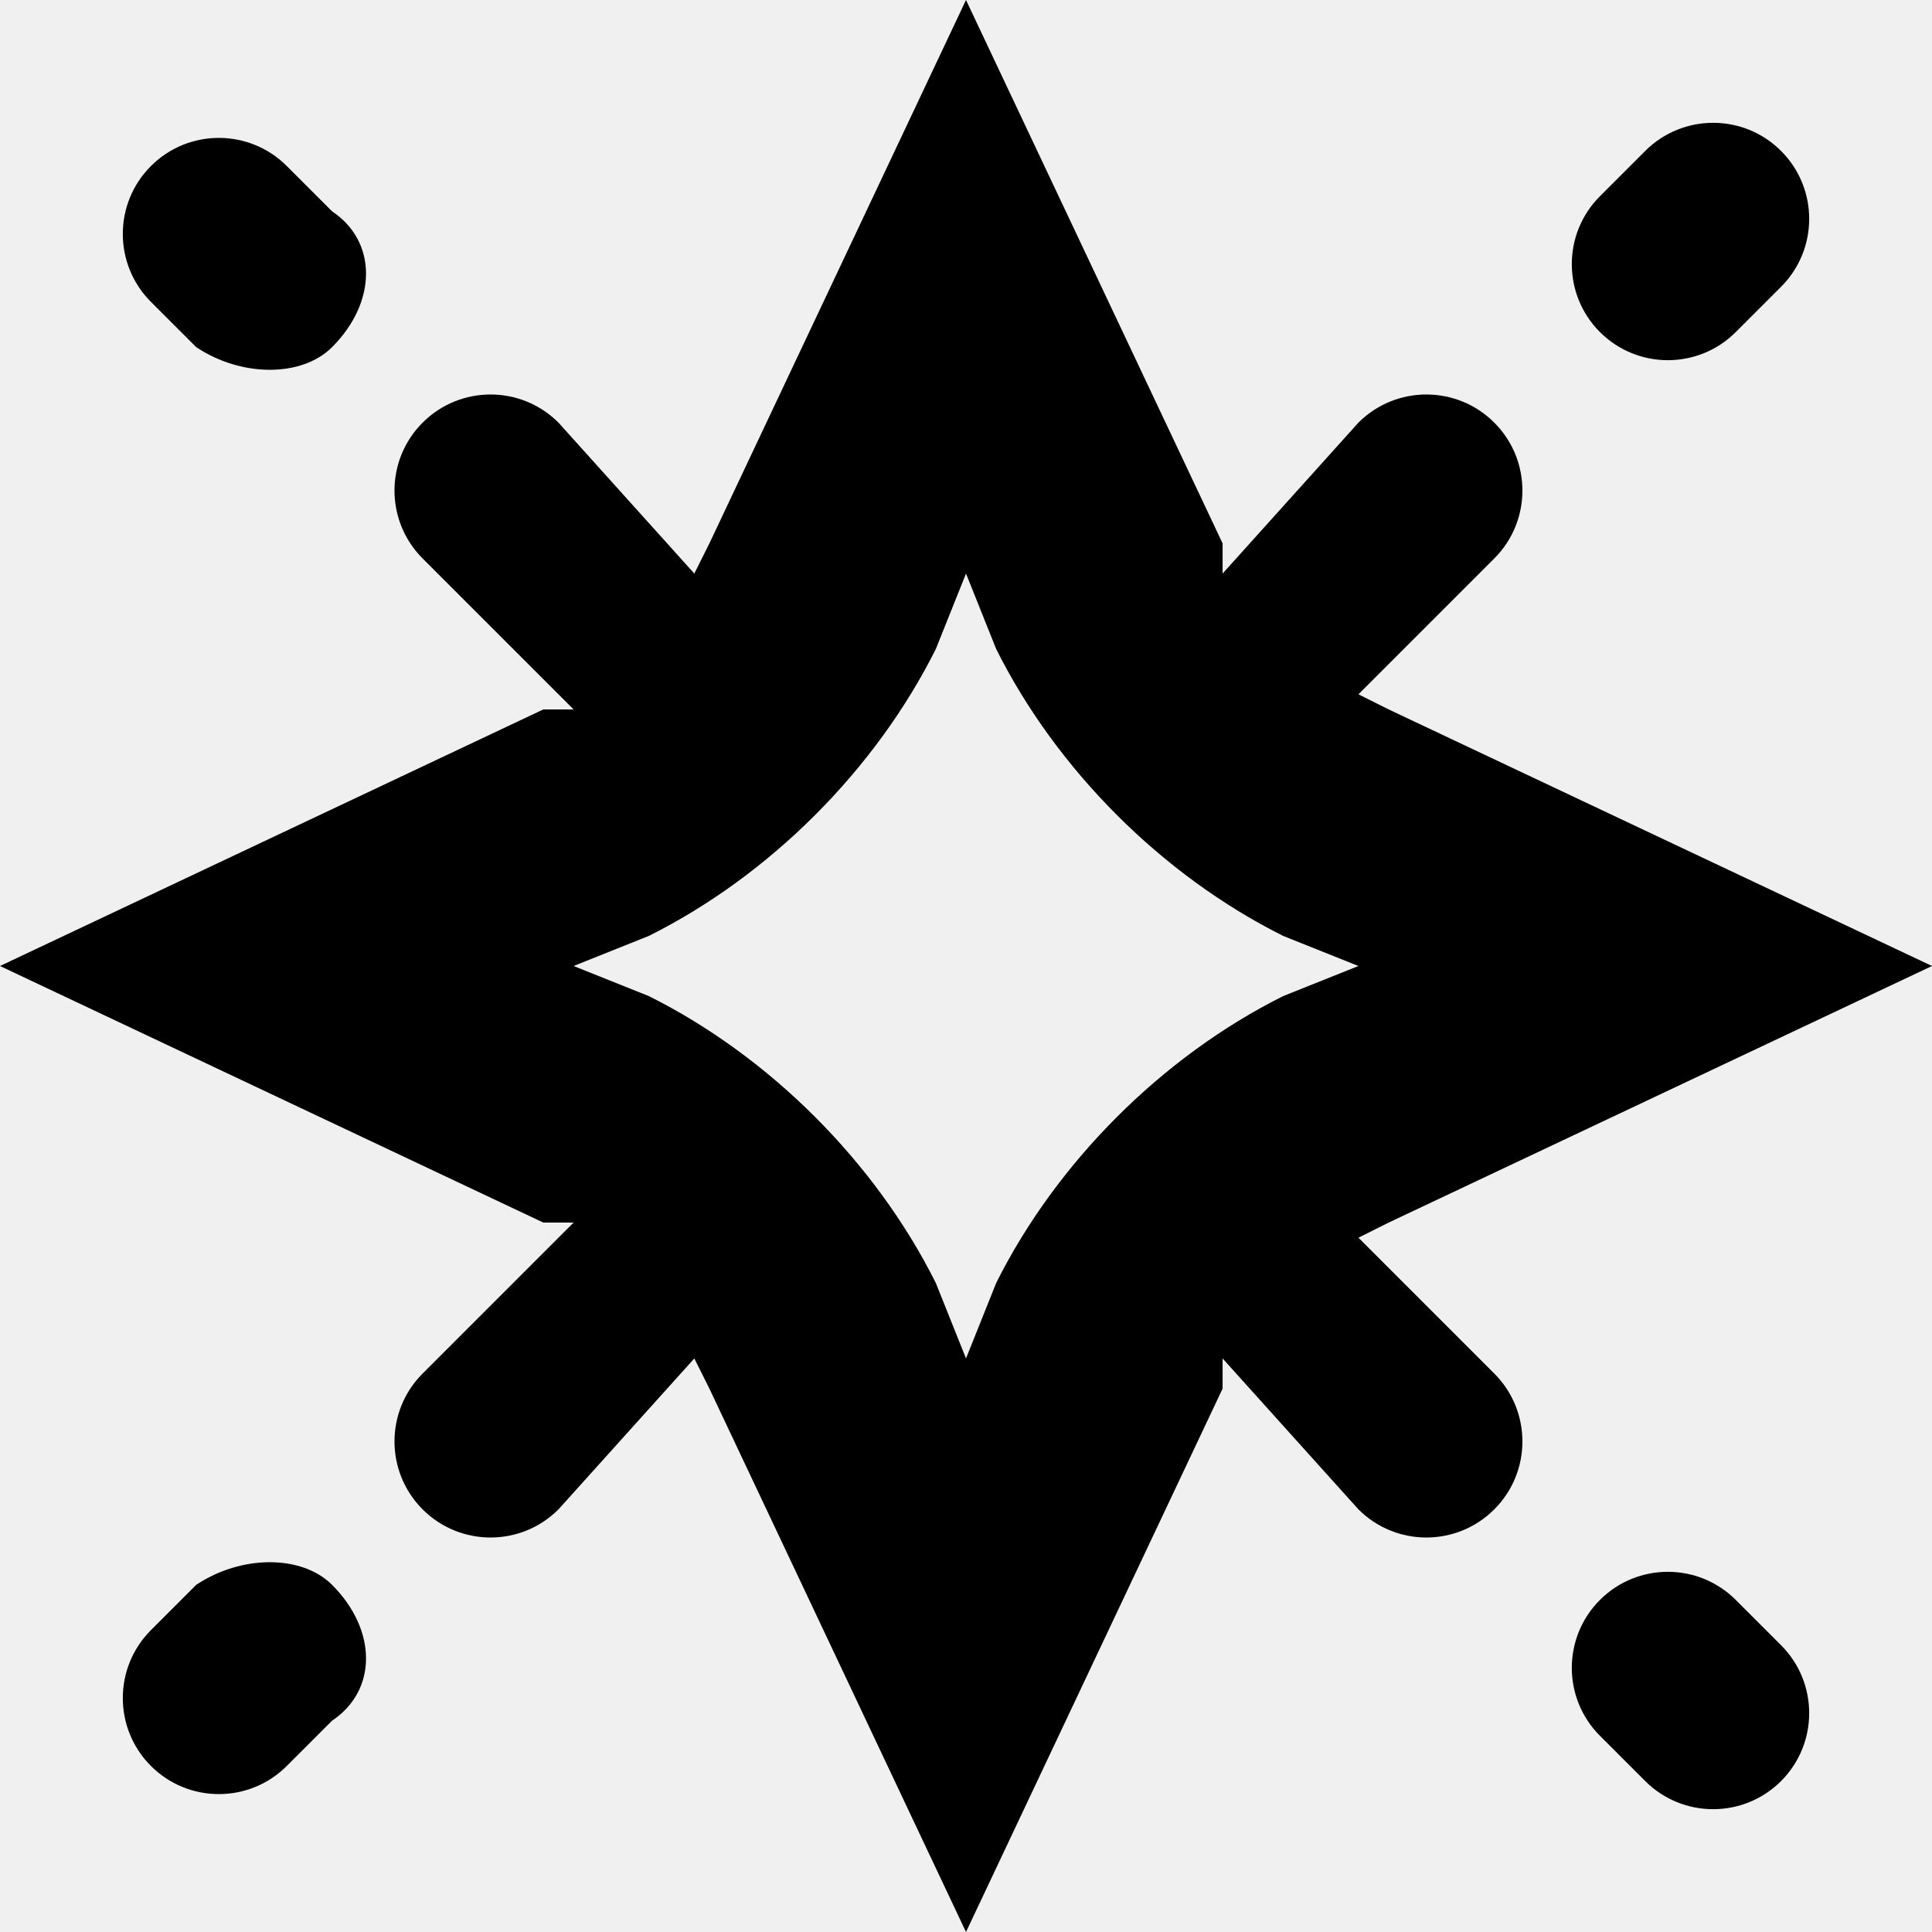
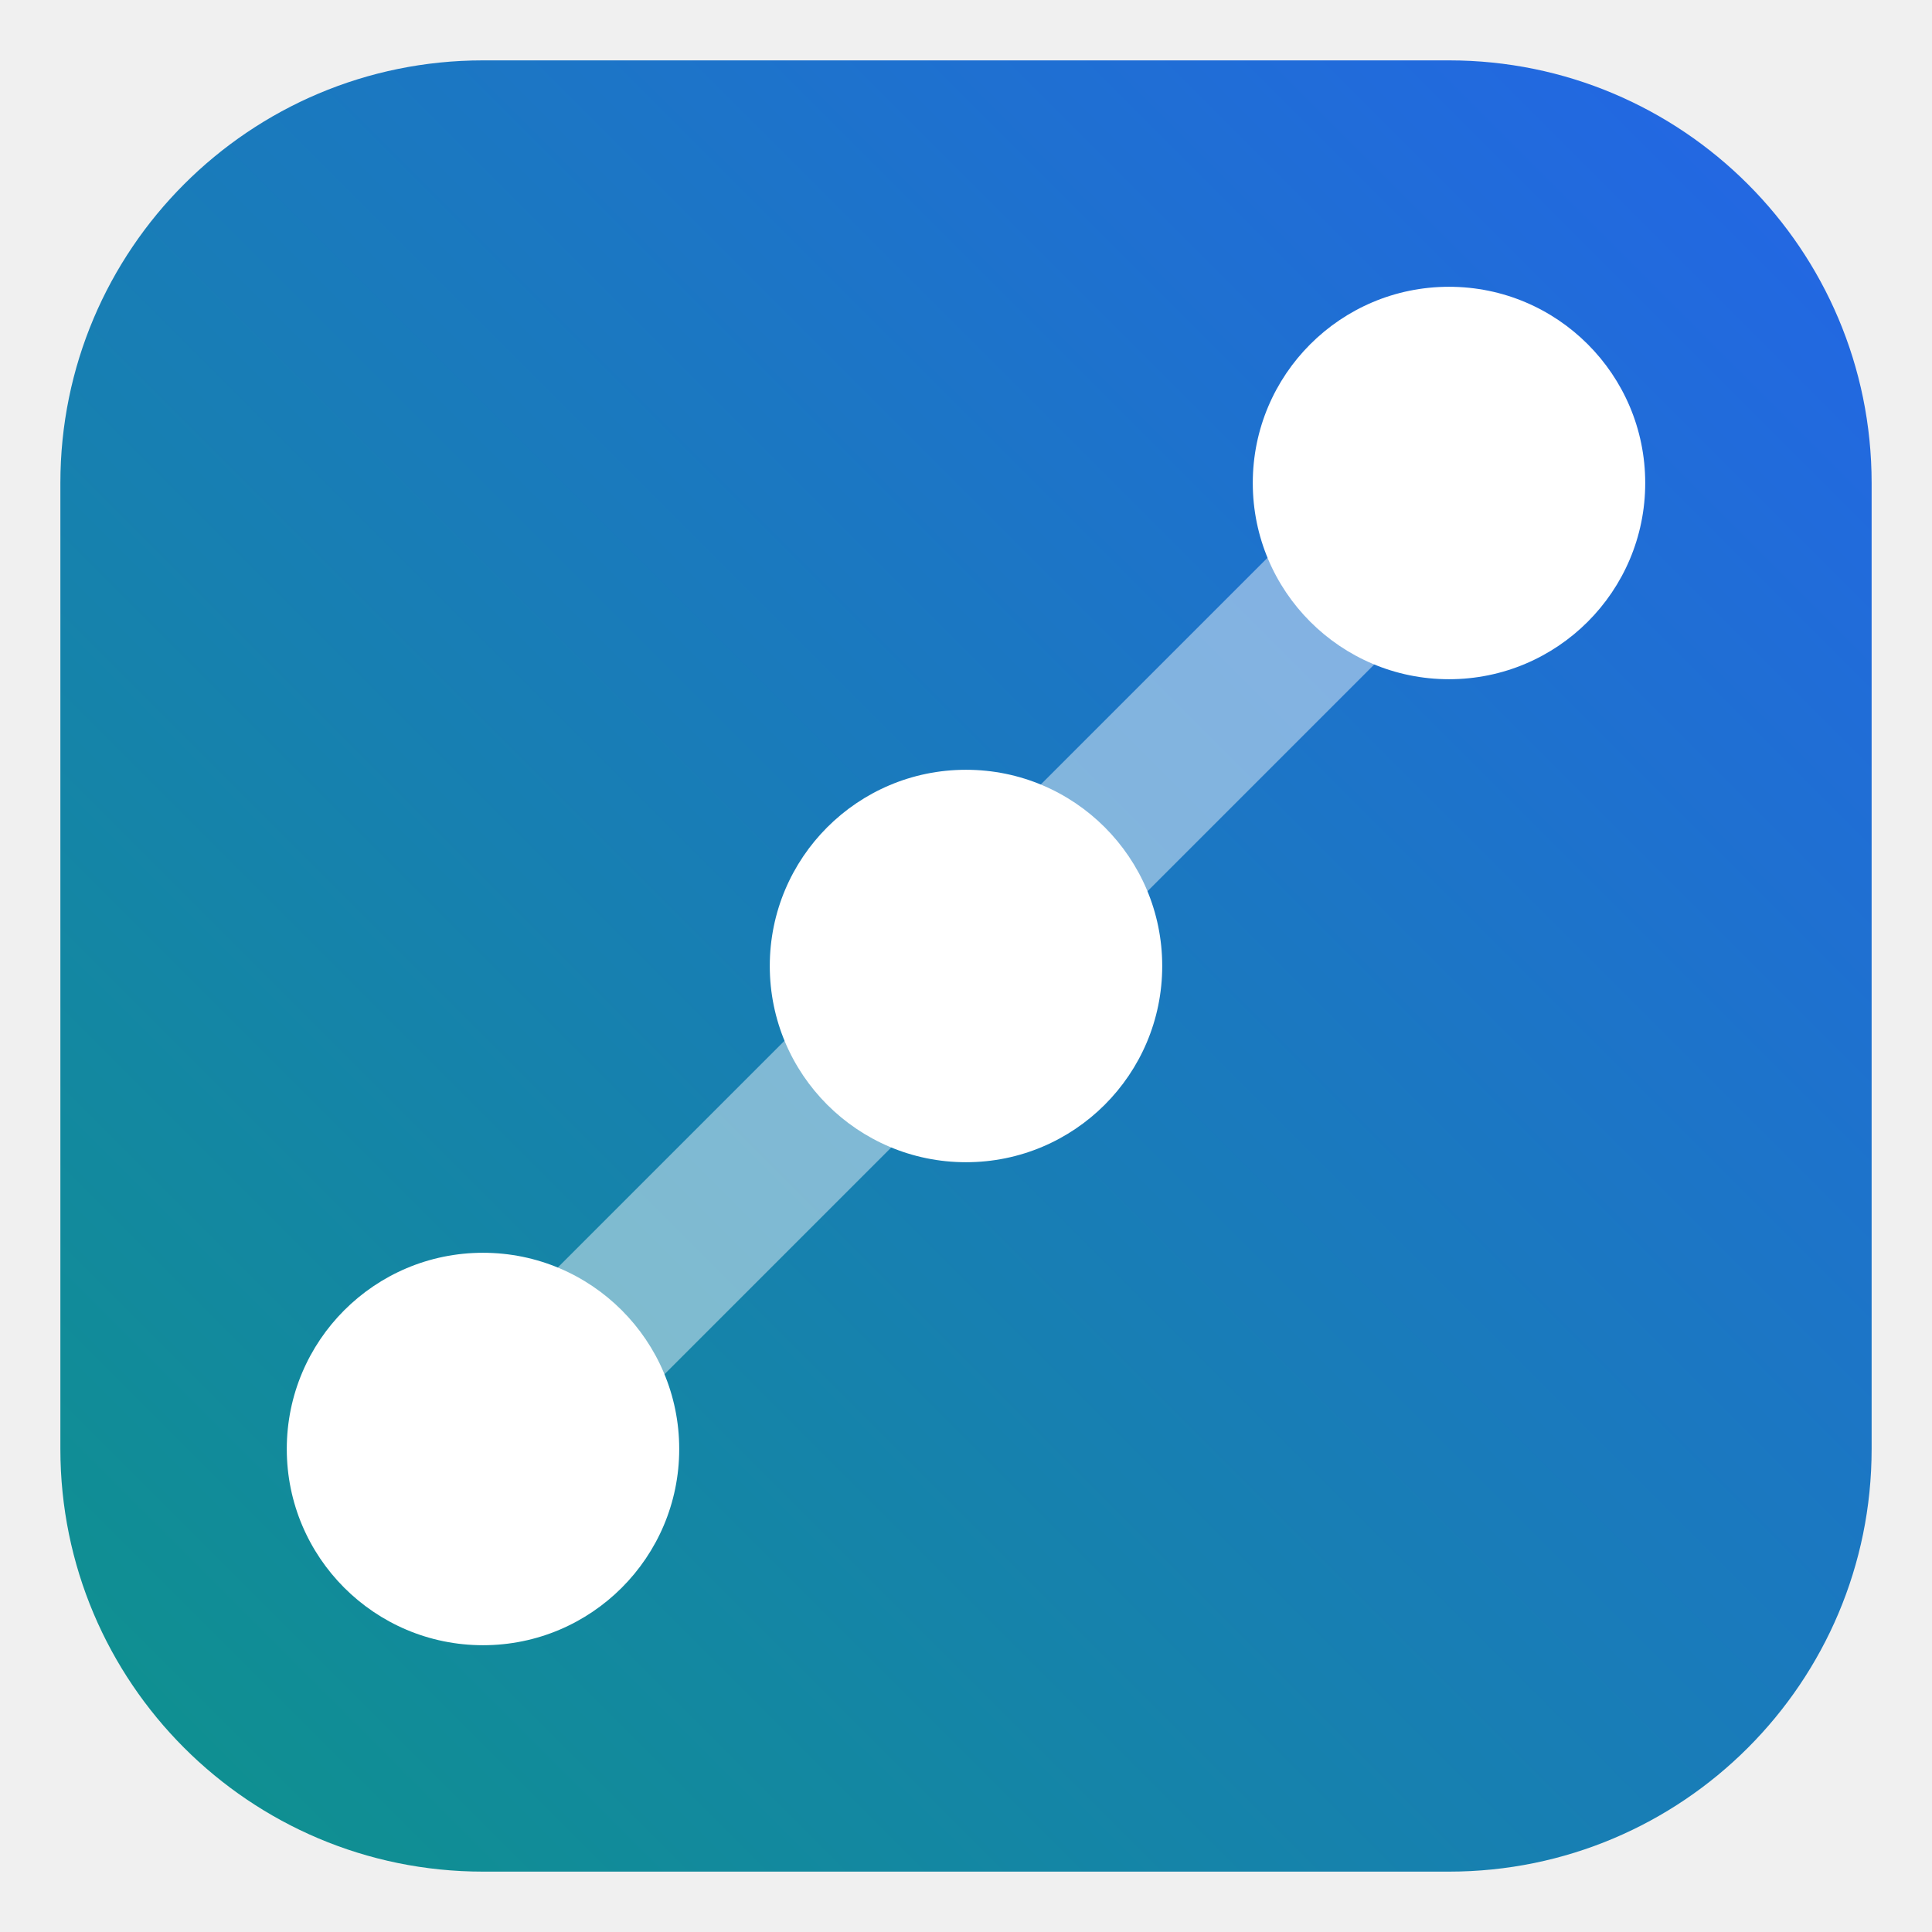
<svg xmlns="http://www.w3.org/2000/svg" viewBox="0 0 128 128">
-   <path fill-rule="evenodd" d="M81 36 64 0 47 36l-1 2-9-10a6 6 0 0 0-9 9l10 10h-2L0 64l36 17h2L28 91a6 6 0 1 0 9 9l9-10 1 2 17 36 17-36v-2l9 10a6 6 0 1 0 9-9l-9-9 2-1 36-17-36-17-2-1 9-9a6 6 0 1 0-9-9l-9 10v-2Zm-17 2-2 5c-4 8-11 15-19 19l-5 2 5 2c8 4 15 11 19 19l2 5 2-5c4-8 11-15 19-19l5-2-5-2c-8-4-15-11-19-19l-2-5Z" clip-rule="evenodd" />
-   <path d="M118 19a6 6 0 0 0-9-9l-3 3a6 6 0 1 0 9 9l3-3Zm-96 4c-2 2-6 2-9 0l-3-3a6 6 0 1 1 9-9l3 3c3 2 3 6 0 9Zm0 82c-2-2-6-2-9 0l-3 3a6 6 0 1 0 9 9l3-3c3-2 3-6 0-9Zm96 4a6 6 0 0 1-9 9l-3-3a6 6 0 1 1 9-9l3 3Z" />
-   <style>path{fill:#000}@media (prefers-color-scheme:dark){path{fill:#fff}}</style>
+   <defs>
+     <linearGradient id="bg" x1="0" y1="128" x2="128" y2="0" gradientUnits="userSpaceOnUse">
+       <stop offset="0" stop-color="#0d9488" />
+       <stop offset="1" stop-color="#2563eb" />
+     </linearGradient>
+   </defs>
+   <rect x="4" y="4" width="120" height="120" rx="28" fill="url(#bg)" />
+   <path d="M32 96 64 64 96 32" fill="none" stroke="#ffffff" stroke-opacity=".45" stroke-width="10" stroke-linecap="round" stroke-linejoin="round" />
+   <circle cx="32" cy="96" r="13" fill="#ffffff" />
+   <circle cx="64" cy="64" r="13" fill="#ffffff" />
+   <circle cx="96" cy="32" r="13" fill="#ffffff" />
</svg>
